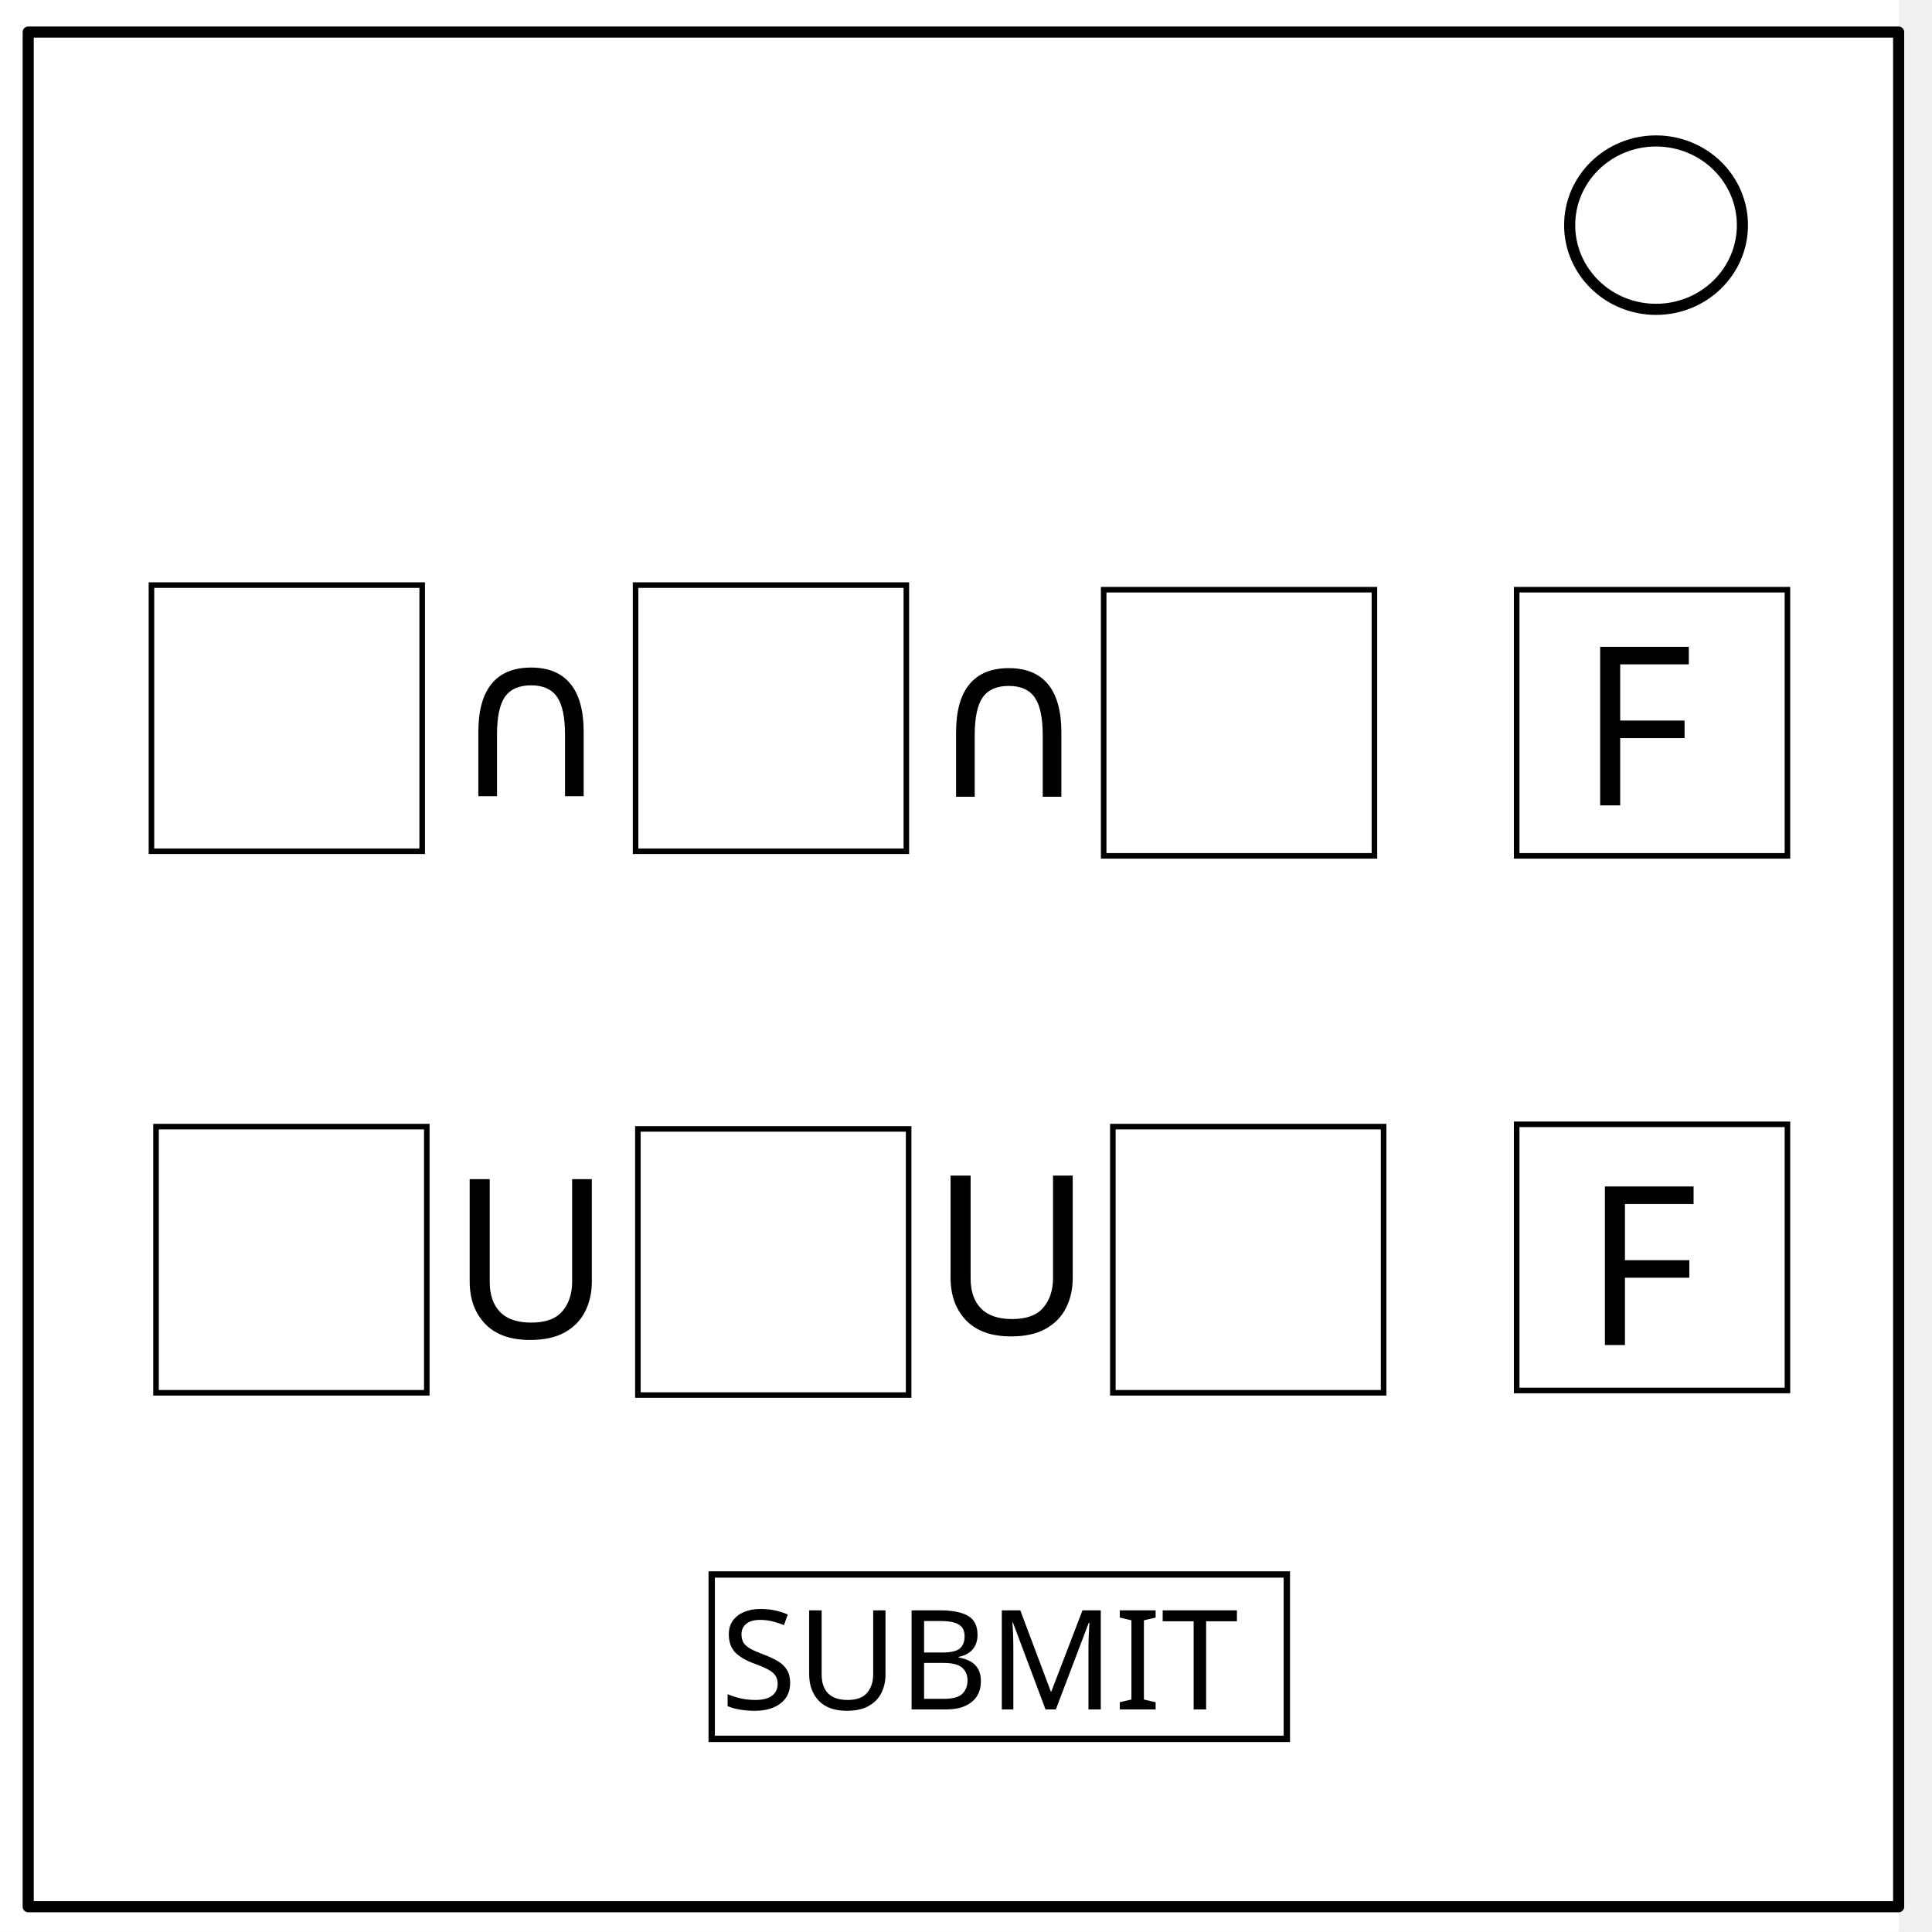
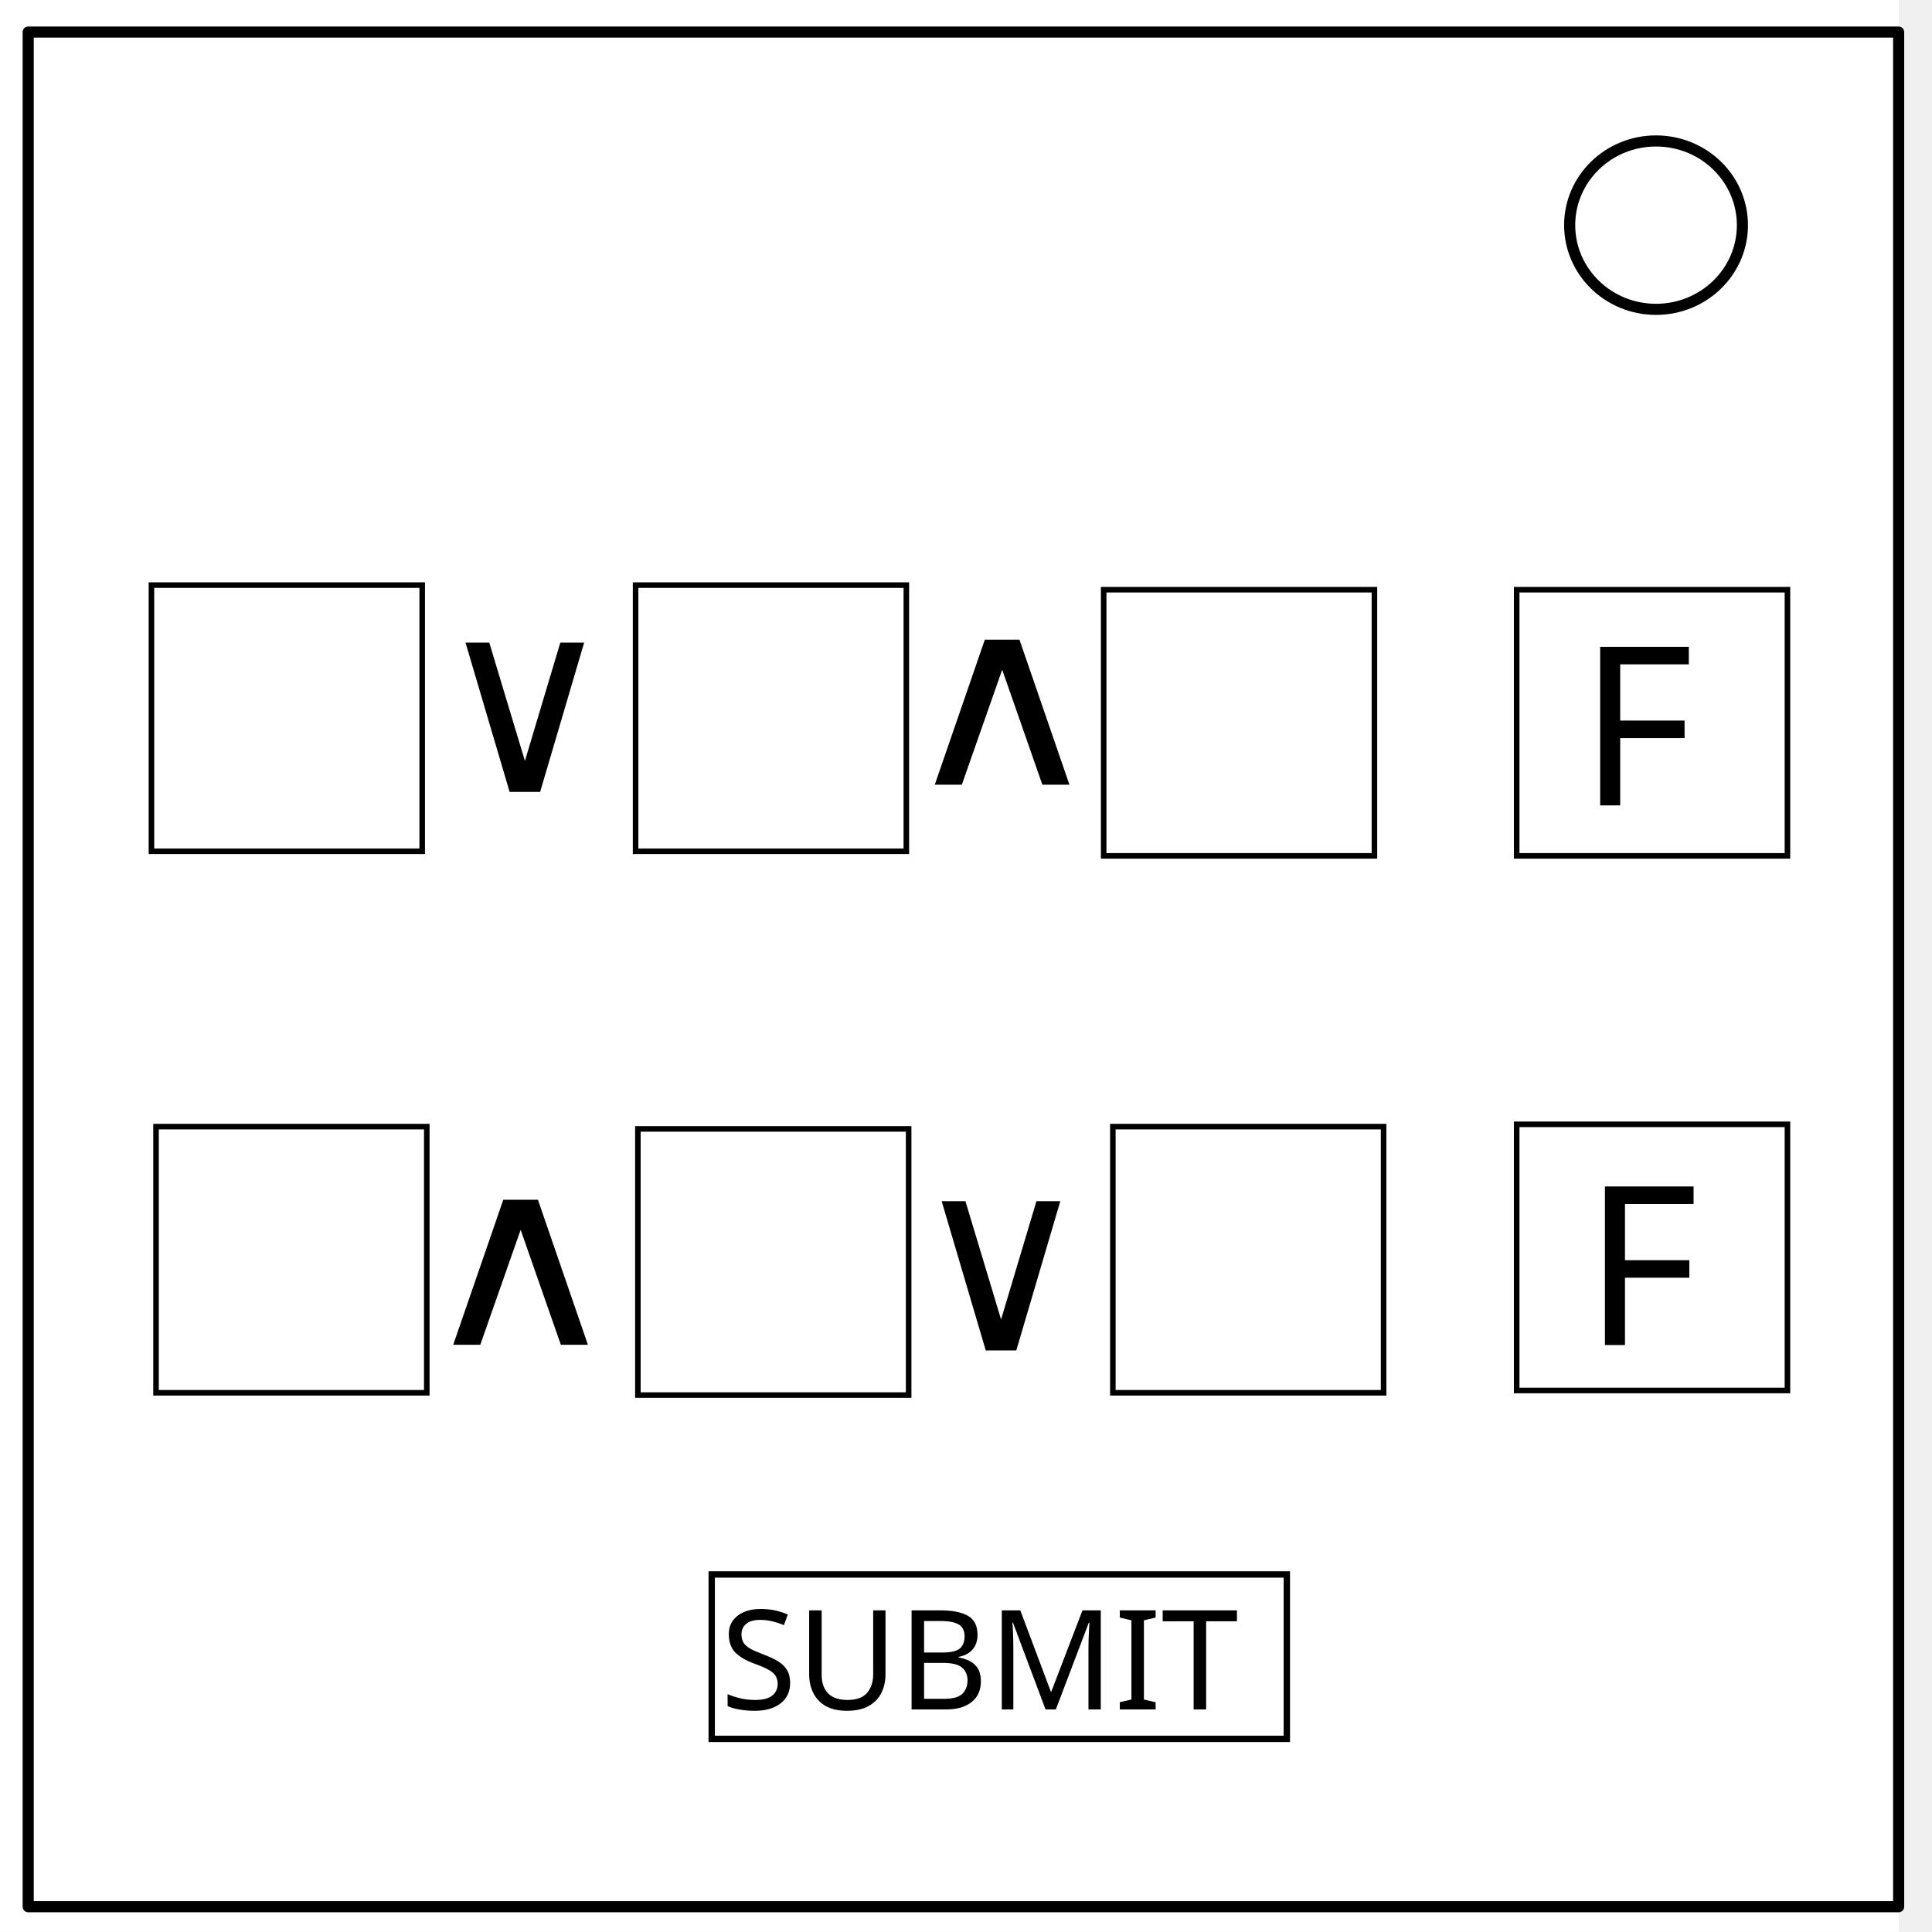
- <svg xmlns="http://www.w3.org/2000/svg" version="1.1" viewBox="0.0 0.0 348.0 348.0" fill="none" stroke="none" stroke-linecap="square" stroke-miterlimit="10" id="svg3336">
+ <svg xmlns="http://www.w3.org/2000/svg" version="1.1" viewBox="0 0 348 348" stroke-miterlimit="10" id="svg3336" width="371.2" height="371.2" style="fill:none;stroke:none;stroke-linecap:square;stroke-miterlimit:10">
  <defs id="defs3357" />
  <clipPath id="p.0">
-     <path d="m0 0l348.0 0l0 348.0l-348.0 0l0 -348.0z" clip-rule="nonzero" id="path3339" />
+     <path d="M 0,0 H 348 V 348 H 0 Z" id="path3339" style="clip-rule:nonzero" />
  </clipPath>
  <g clip-path="url(#p.0)" id="g3341">
-     <path fill="#000000" fill-opacity="0.0" d="m0 0l348.0 0l0 348.0l-348.0 0z" fill-rule="nonzero" id="path3343" />
-     <path fill="#ffffff" d="m-6.0 0l348.0 0l0 347.969l-348.0 0z" fill-rule="nonzero" id="path3345" />
-     <path fill="#000000" fill-opacity="0.0" d="m5.079 5.776l336.913 0l0 337.669l-336.913 0z" fill-rule="nonzero" id="path3347" />
-     <path stroke="#000000" stroke-width="2.0" stroke-linejoin="round" stroke-linecap="butt" d="m5.079 5.776l336.913 0l0 337.669l-336.913 0z" fill-rule="nonzero" id="path3349" />
-     <path fill="#ffffff" d="m282.734 40.554l0 0c0 -8.376 6.966 -15.165 15.559 -15.165l0 0c4.127 0 8.084 1.598 11.002 4.442c2.918 2.844 4.557 6.701 4.557 10.724l0 0c0 8.376 -6.966 15.165 -15.559 15.165l0 0c-8.593 0 -15.559 -6.79 -15.559 -15.165z" fill-rule="nonzero" id="path3351" />
-     <path stroke="#000000" stroke-width="2.0" stroke-linejoin="round" stroke-linecap="butt" d="m282.734 40.554l0 0c0 -8.376 6.966 -15.165 15.559 -15.165l0 0c4.127 0 8.084 1.598 11.002 4.442c2.918 2.844 4.557 6.701 4.557 10.724l0 0c0 8.376 -6.966 15.165 -15.559 15.165l0 0c-8.593 0 -15.559 -6.79 -15.559 -15.165z" fill-rule="nonzero" id="path3353" />
+     <path d="M 0,0 H 348 V 348 H 0 Z" id="path3343" style="fill:#000000;fill-opacity:0;fill-rule:nonzero" />
+     <path d="M -6,0 H 342 V 347.969 H -6 Z" id="path3345" style="fill:#ffffff;fill-rule:nonzero" />
+     <path d="m 5.079,5.776 h 336.913 V 343.445 H 5.079 Z" id="path3347" style="fill:#000000;fill-opacity:0;fill-rule:nonzero" />
+     <path d="m 5.079,5.776 h 336.913 V 343.445 H 5.079 Z" id="path3349" style="fill-rule:nonzero;stroke:#000000;stroke-width:2;stroke-linecap:butt;stroke-linejoin:round" />
+     <path d="m 282.734,40.554 v 0 c 0,-8.376 6.966,-15.165 15.559,-15.165 v 0 c 4.127,0 8.084,1.598 11.002,4.442 2.918,2.844 4.557,6.701 4.557,10.724 v 0 c 0,8.376 -6.966,15.165 -15.559,15.165 v 0 c -8.593,0 -15.559,-6.79 -15.559,-15.165 z" id="path3351" style="fill:#ffffff;fill-rule:nonzero" />
+     <path d="m 282.734,40.554 v 0 c 0,-8.376 6.966,-15.165 15.559,-15.165 v 0 c 4.127,0 8.084,1.598 11.002,4.442 2.918,2.844 4.557,6.701 4.557,10.724 v 0 c 0,8.376 -6.966,15.165 -15.559,15.165 v 0 c -8.593,0 -15.559,-6.79 -15.559,-15.165 z" id="path3353" style="fill-rule:nonzero;stroke:#000000;stroke-width:2;stroke-linecap:butt;stroke-linejoin:round" />
  </g>
  <rect style="fill:#ffffff;fill-rule:evenodd;stroke:#000000;stroke-width:1px;stroke-linecap:butt;stroke-linejoin:miter;stroke-opacity:1" id="rect3361" width="48.77" height="47.943" x="27.278" y="105.392" />
  <rect style="fill:#ffffff;fill-rule:evenodd;stroke:#000000;stroke-width:1px;stroke-linecap:butt;stroke-linejoin:miter;stroke-opacity:1" id="rect3361-9" width="48.77" height="47.943" x="114.485" y="105.392" />
  <rect style="fill:#ffffff;fill-rule:evenodd;stroke:#000000;stroke-width:1px;stroke-linecap:butt;stroke-linejoin:miter;stroke-opacity:1" id="rect3361-1" width="48.77" height="47.943" x="198.798" y="106.219" />
  <rect style="fill:#ffffff;fill-rule:evenodd;stroke:#000000;stroke-width:1px;stroke-linecap:butt;stroke-linejoin:miter;stroke-opacity:1" id="rect3361-6" width="48.77" height="47.943" x="273.192" y="106.219" />
  <rect style="fill:#ffffff;fill-rule:evenodd;stroke:#000000;stroke-width:1px;stroke-linecap:butt;stroke-linejoin:miter;stroke-opacity:1" id="rect3361-0" width="48.77" height="47.943" x="28.105" y="202.931" />
  <rect style="fill:#ffffff;fill-rule:evenodd;stroke:#000000;stroke-width:1px;stroke-linecap:butt;stroke-linejoin:miter;stroke-opacity:1" id="rect3361-4" width="48.77" height="47.943" x="114.898" y="203.344" />
  <rect style="fill:#ffffff;fill-rule:evenodd;stroke:#000000;stroke-width:1px;stroke-linecap:butt;stroke-linejoin:miter;stroke-opacity:1" id="rect3361-91" width="48.77" height="47.943" x="200.451" y="202.931" />
  <rect style="fill:#ffffff;fill-rule:evenodd;stroke:#000000;stroke-width:1px;stroke-linecap:butt;stroke-linejoin:miter;stroke-opacity:1" id="rect3361-8" width="48.77" height="47.943" x="273.192" y="202.518" />
  <rect style="fill:#ffffff;fill-rule:evenodd;stroke:#000000;stroke-width:1.145px;stroke-linecap:butt;stroke-linejoin:miter;stroke-opacity:1" id="rect3361-0-6" width="103.593" height="29.612" x="128.196" y="283.598" />
-   <text xml:space="preserve" style="font-style:normal;font-weight:normal;font-size:40px;line-height:125%;font-family:sans-serif;letter-spacing:0px;word-spacing:0px;fill:#000000;fill-opacity:1;stroke:none;stroke-width:1px;stroke-linecap:butt;stroke-linejoin:miter;stroke-opacity:1" x="81.007" y="143.416" id="text3431">
-     <tspan id="tspan3433" x="81.007" y="143.416">∩</tspan>
+   <text xml:space="preserve" style="font-style:normal;font-weight:normal;line-height:0%;font-family:sans-serif;letter-spacing:0px;word-spacing:0px;fill:#000000;fill-opacity:1;stroke:none;stroke-width:1px;stroke-linecap:butt;stroke-linejoin:miter;stroke-opacity:1" x="284.352" y="145.069" id="text3475">
+     <tspan id="tspan3477" x="284.352" y="145.069" style="font-size:40px;line-height:1.25">F</tspan>
  </text>
-   <text xml:space="preserve" style="font-style:normal;font-weight:normal;font-size:40px;line-height:125%;font-family:sans-serif;letter-spacing:0px;word-spacing:0px;fill:#000000;fill-opacity:1;stroke:none;stroke-width:1px;stroke-linecap:butt;stroke-linejoin:miter;stroke-opacity:1" x="167.055" y="143.52" id="text3431-3">
-     <tspan id="tspan3433-4" x="167.055" y="143.52">∩</tspan>
+   <text xml:space="preserve" style="font-style:normal;font-weight:normal;line-height:0%;font-family:sans-serif;letter-spacing:0px;word-spacing:0px;fill:#000000;fill-opacity:1;stroke:none;stroke-width:1px;stroke-linecap:butt;stroke-linejoin:miter;stroke-opacity:1" x="285.21" y="242.27" id="text3475-7">
+     <tspan id="tspan3477-9" x="285.21" y="242.27" style="font-size:40px;line-height:1.25">F</tspan>
  </text>
-   <text xml:space="preserve" style="font-style:normal;font-weight:normal;font-size:40px;line-height:125%;font-family:sans-serif;letter-spacing:0px;word-spacing:0px;fill:#000000;fill-opacity:1;stroke:none;stroke-width:1px;stroke-linecap:butt;stroke-linejoin:miter;stroke-opacity:1" x="284.352" y="145.069" id="text3475">
-     <tspan id="tspan3477" x="284.352" y="145.069">F</tspan>
+   <text xml:space="preserve" style="font-style:normal;font-weight:normal;line-height:0%;font-family:sans-serif;letter-spacing:0px;word-spacing:0px;fill:#000000;fill-opacity:1;stroke:none;stroke-width:1px;stroke-linecap:butt;stroke-linejoin:miter;stroke-opacity:1" x="129.777" y="307.91" id="text3497">
+     <tspan id="tspan3499" x="129.777" y="307.91" style="font-size:25px;line-height:1.25">SUBMIT</tspan>
  </text>
-   <text xml:space="preserve" style="font-style:normal;font-weight:normal;font-size:40px;line-height:125%;font-family:sans-serif;letter-spacing:0px;word-spacing:0px;fill:#000000;fill-opacity:1;stroke:none;stroke-width:1px;stroke-linecap:butt;stroke-linejoin:miter;stroke-opacity:1" x="285.21" y="242.27" id="text3475-7">
-     <tspan id="tspan3477-9" x="285.21" y="242.27">F</tspan>
+   <text xml:space="preserve" style="font-style:normal;font-weight:normal;font-size:45.772px;line-height:42.911px;font-family:sans-serif;letter-spacing:0px;word-spacing:0px;fill:#000000;fill-opacity:1;stroke:none;stroke-width:1.716px;stroke-linecap:butt;stroke-linejoin:miter;stroke-opacity:1" x="79.178" y="140.567" id="text48" transform="scale(0.9854646,1.01475)">
+     <tspan id="tspan46" x="79.178" y="140.567" style="stroke-width:1.716px">∨</tspan>
  </text>
-   <text xml:space="preserve" style="font-style:normal;font-weight:normal;font-size:40px;line-height:125%;font-family:sans-serif;letter-spacing:0px;word-spacing:0px;fill:#000000;fill-opacity:1;stroke:none;stroke-width:1px;stroke-linecap:butt;stroke-linejoin:miter;stroke-opacity:1" x="129.777" y="307.91" id="text3497">
-     <tspan id="tspan3499" x="129.777" y="307.91" style="font-size:25px">SUBMIT</tspan>
+   <text xml:space="preserve" style="font-style:normal;font-weight:normal;font-size:45.772px;line-height:42.911px;font-family:sans-serif;letter-spacing:0px;word-spacing:0px;fill:#000000;fill-opacity:1;stroke:none;stroke-width:1.716px;stroke-linecap:butt;stroke-linejoin:miter;stroke-miterlimit:10;stroke-opacity:1" x="166.211" y="239.712" id="text48-5" transform="scale(0.9854646,1.01475)">
+     <tspan id="tspan46-1" x="166.211" y="239.712" style="stroke-width:1.716px">∨</tspan>
  </text>
-   <text xml:space="preserve" style="font-style:normal;font-weight:normal;font-size:40px;line-height:125%;font-family:sans-serif;letter-spacing:0px;word-spacing:0px;fill:#000000;fill-opacity:1;stroke:none;stroke-width:1px;stroke-linecap:butt;stroke-linejoin:miter;stroke-opacity:1" x="81.007" y="240.955" id="text3372">
-     <tspan id="tspan3374" x="81.007" y="240.955">U</tspan>
+   <text xml:space="preserve" style="font-style:normal;font-weight:normal;font-size:48.028px;line-height:45.026px;font-family:sans-serif;letter-spacing:0px;word-spacing:0px;fill:#000000;fill-opacity:1;stroke:none;stroke-width:1.801px;stroke-linecap:butt;stroke-linejoin:miter;stroke-opacity:1" x="70.483" y="257.908" id="text74" transform="scale(1.064766,0.9391732)">
+     <tspan id="tspan72" x="70.483" y="257.908" style="stroke-width:1.801px">∧</tspan>
  </text>
-   <text xml:space="preserve" style="font-style:normal;font-weight:normal;font-size:40px;line-height:125%;font-family:sans-serif;letter-spacing:0px;word-spacing:0px;fill:#000000;fill-opacity:1;stroke:none;stroke-width:1px;stroke-linecap:butt;stroke-linejoin:miter;stroke-opacity:1" x="167.627" y="240.314" id="text3372-4">
-     <tspan id="tspan3374-1" x="167.627" y="240.314">U</tspan>
+   <text xml:space="preserve" style="font-style:normal;font-weight:normal;font-size:48.028px;line-height:45.026px;font-family:sans-serif;letter-spacing:0px;word-spacing:0px;fill:#000000;fill-opacity:1;stroke:none;stroke-width:1.801px;stroke-linecap:butt;stroke-linejoin:miter;stroke-miterlimit:10;stroke-opacity:1" x="151.945" y="150.497" id="text74-8" transform="scale(1.064766,0.9391732)">
+     <tspan id="tspan72-0" x="151.945" y="150.497" style="stroke-width:1.801px">∧</tspan>
  </text>
</svg>
